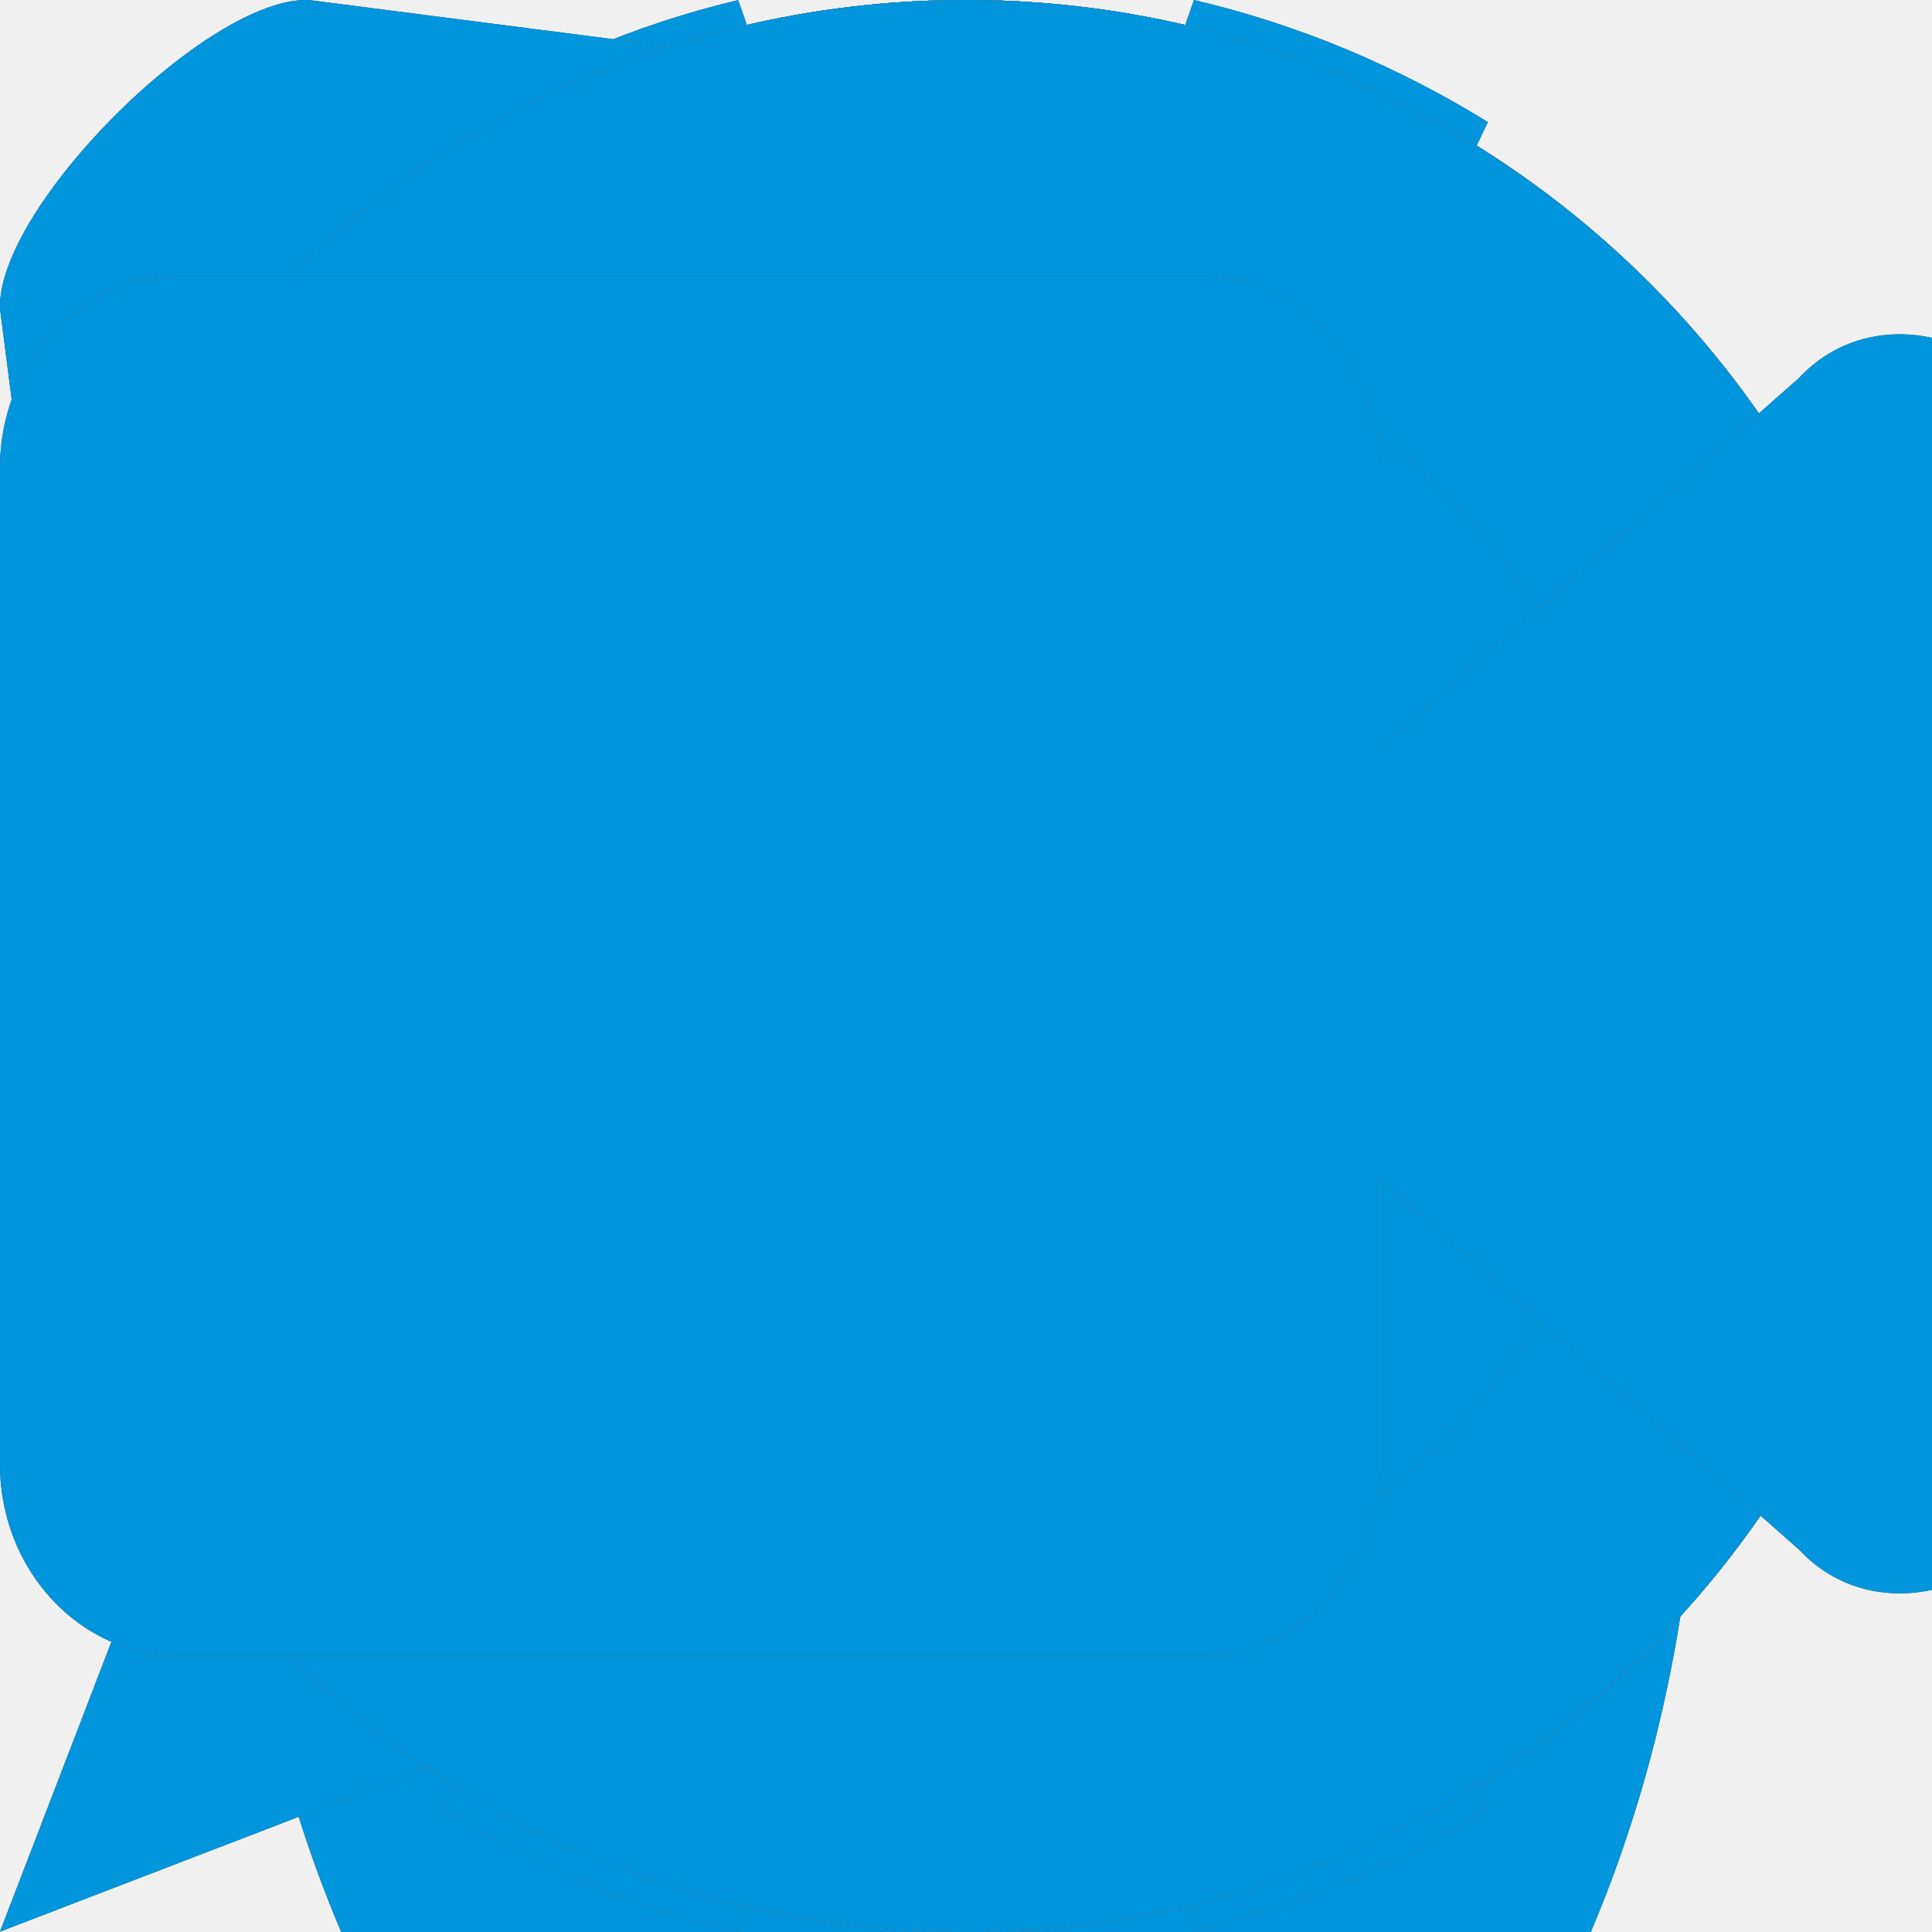
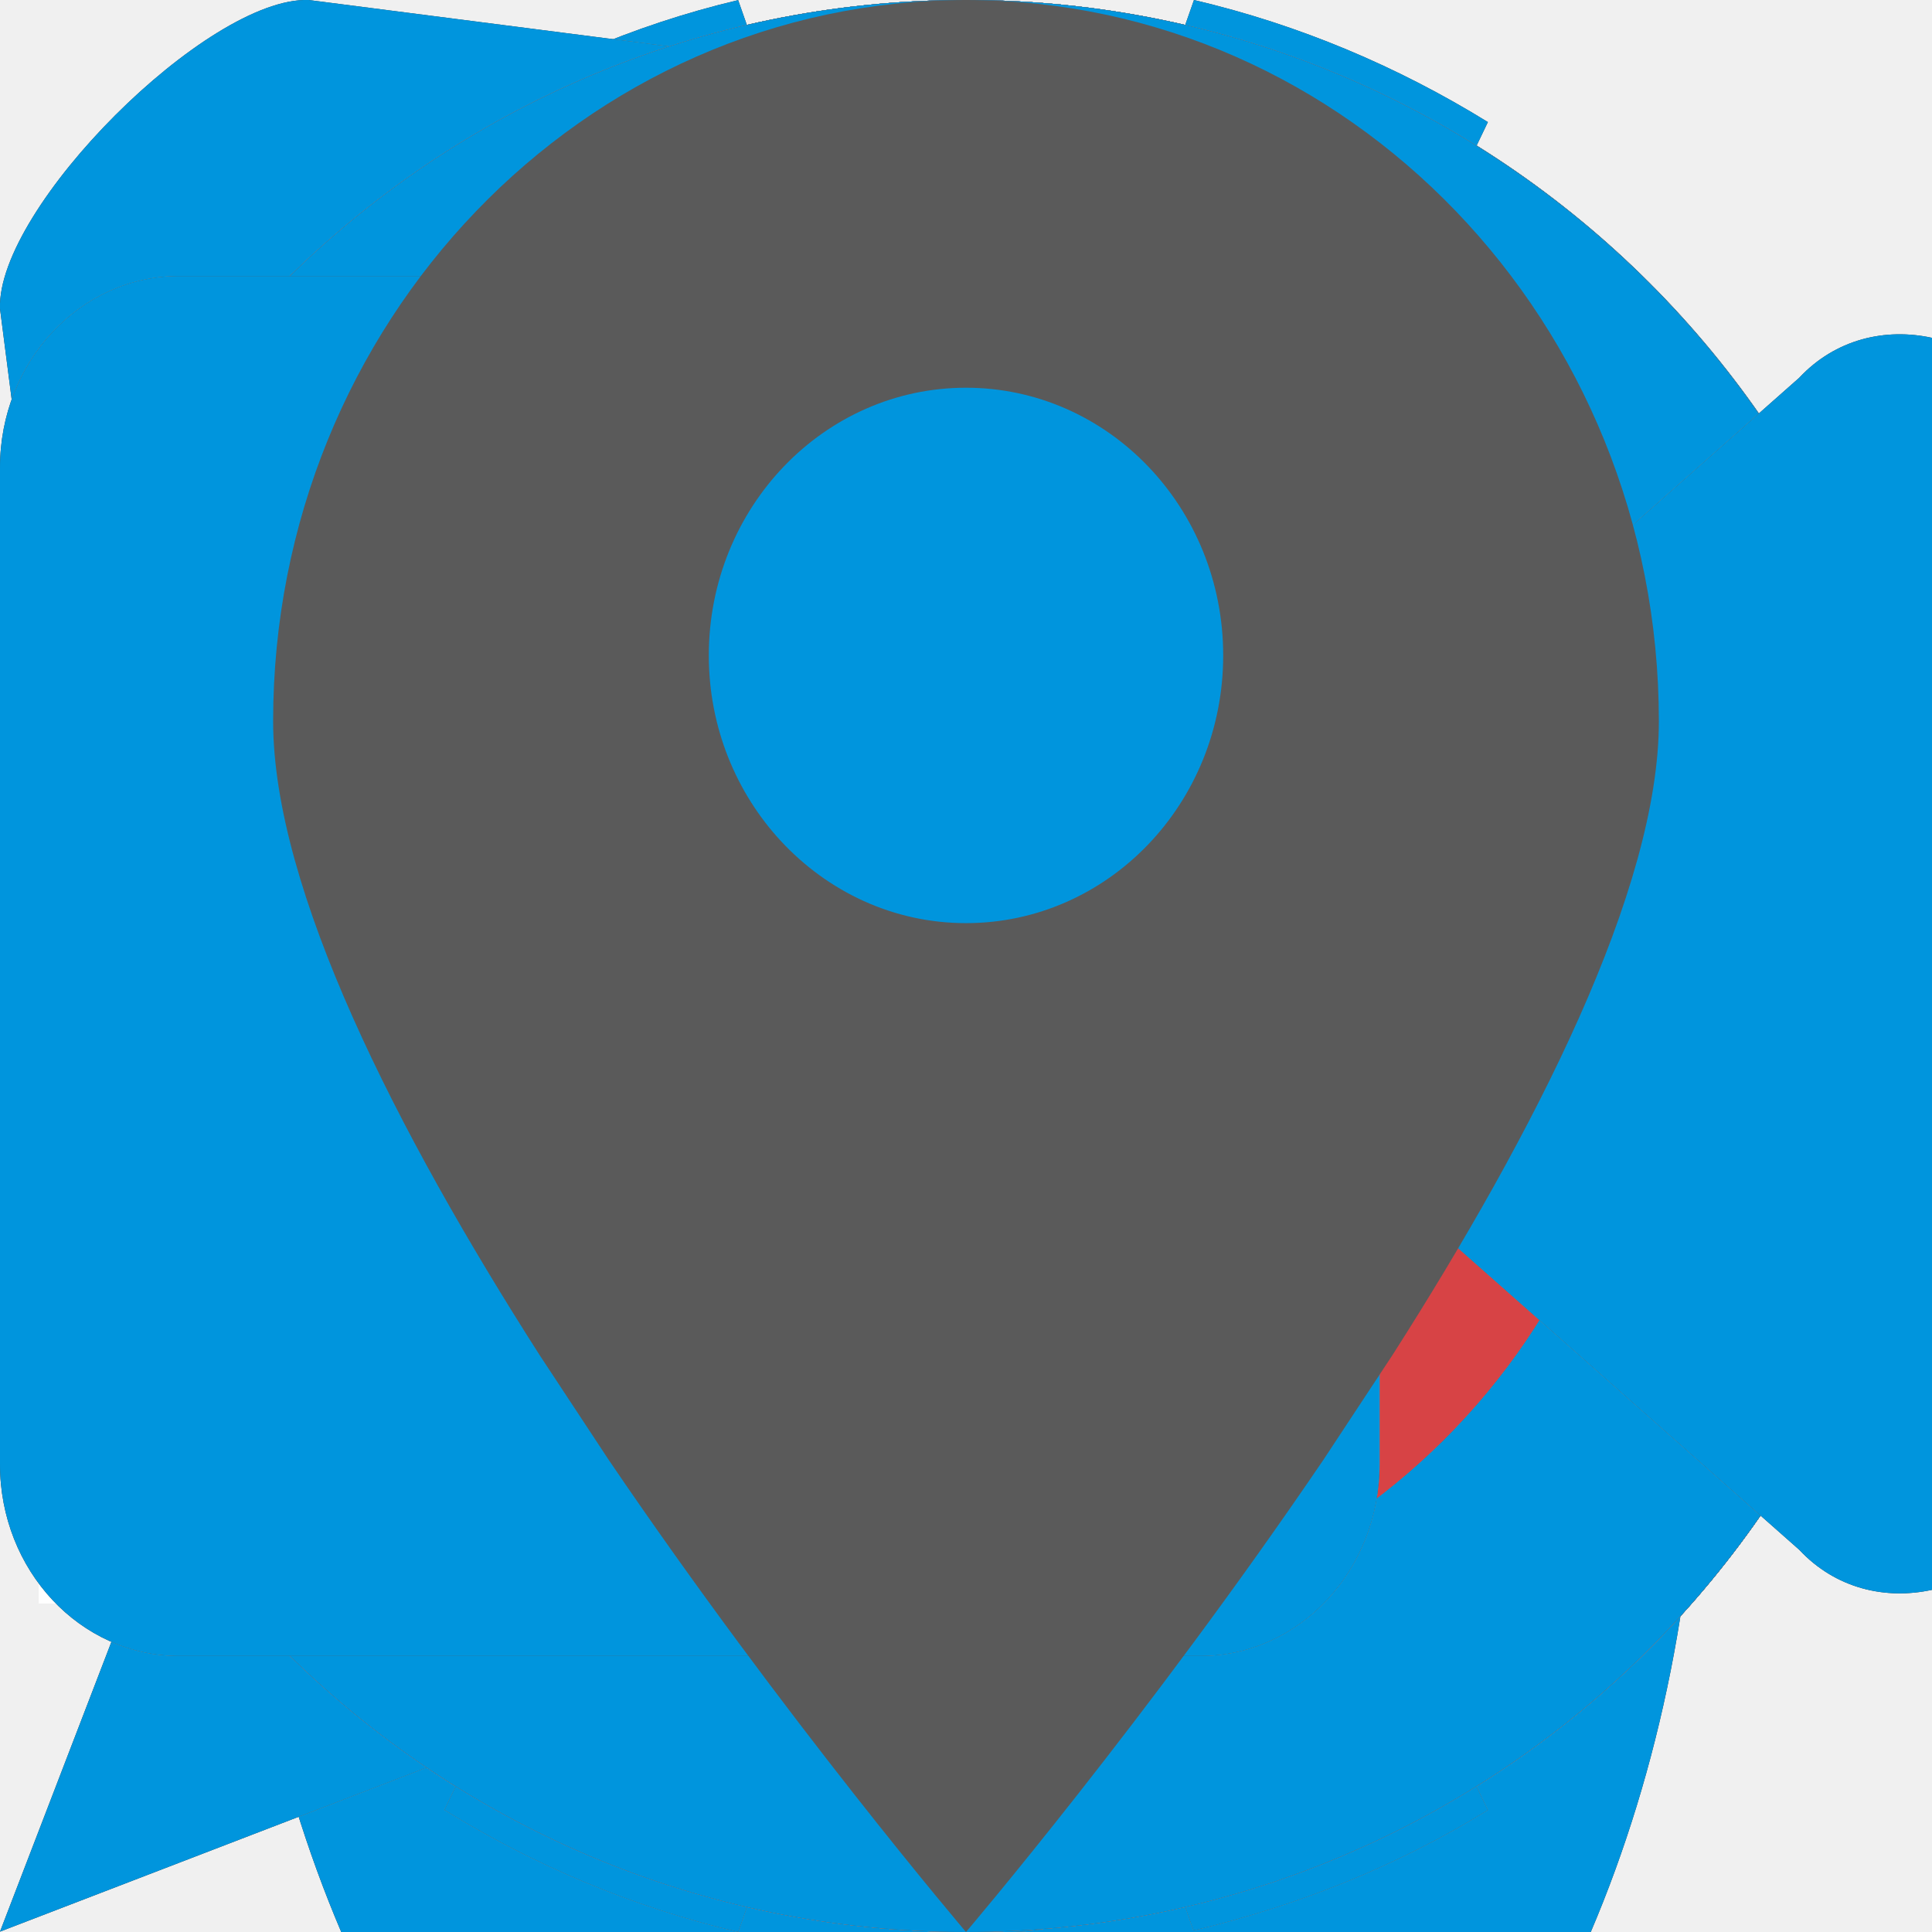
<svg xmlns="http://www.w3.org/2000/svg" xmlns:xlink="http://www.w3.org/1999/xlink" x="0px" y="0px" viewBox="0 0 16 16" enable-background="new 0 0 16 16" xml:space="preserve">
  <style>
use:not(:target) {
  display: none;
}

use {
  fill: #ccc;
}

use[id$="-hover"] {
  fill: #444;
}

use[id$="-active"] {
  fill: #0095dd;
}

use[id$="-red"] {
  fill: #d74345
}
</style>
  <defs style="display:none">
    <path id="audio-shape" fill-rule="evenodd" clip-rule="evenodd" d="M11.429,6.857v2.286c0,1.894-1.535,3.429-3.429,3.429     c-1.894,0-3.429-1.535-3.429-3.429V6.857H3.429v2.286c0,2.129,1.458,3.913,3.429,4.422v1.293H6.286     c-0.746,0-1.379,0.477-1.615,1.143h6.658c-0.236-0.665-0.869-1.143-1.615-1.143H9.143v-1.293c1.971-0.508,3.429-2.292,3.429-4.422     V6.857H11.429z M8,12c1.578,0,2.857-1.279,2.857-2.857V2.857C10.857,1.279,9.578,0,8,0C6.422,0,5.143,1.279,5.143,2.857v6.286     C5.143,10.721,6.422,12,8,12z" />
    <path id="block-shape" fill-rule="evenodd" clip-rule="evenodd" d="M8,0C3.582,0,0,3.582,0,8c0,4.418,3.582,8,8,8     c4.418,0,8-3.582,8-8C16,3.582,12.418,0,8,0z M8,2.442c1.073,0,2.075,0.301,2.926,0.821l-7.673,7.673     C2.718,10.085,2.408,9.079,2.408,8C2.408,4.931,4.911,2.442,8,2.442z M8,13.557c-1.073,0-2.075-0.301-2.926-0.821l7.673-7.673     C13.282,5.915,13.592,6.921,13.592,8C13.592,11.069,11.089,13.557,8,13.557z" />
    <path id="contacts-shape" fill-rule="evenodd" clip-rule="evenodd" d="M8,6.526c1.802,0,3.263-1.461,3.263-3.263     C11.263,1.461,9.802,0,8,0C6.198,0,4.737,1.461,4.737,3.263C4.737,5.066,6.198,6.526,8,6.526z M14.067,11.421c0,0,0-0.001,0-0.001     c0-1.676-1.397-3.119-3.419-3.807L8.001,10.26L5.354,7.613C3.331,8.3,1.933,9.744,1.933,11.42v0.001H1.93     c0,1.679,0.328,3.246,0.896,4.579h10.348c0.568-1.333,0.896-2.9,0.896-4.579H14.067z" />
    <g id="google-shape">
      <path fill-rule="evenodd" clip-rule="evenodd" d="M8.001,9.278c-0.9,0.03-1.989,0.454-2.144,1.274       c-0.292,1.54,1.284,2.004,2.455,1.932c1.097-0.067,1.737-0.593,1.813-1.26c0.063-0.554-0.184-1.153-0.959-1.644       c-0.142-0.09-0.28-0.185-0.413-0.282C8.504,9.291,8.25,9.27,8.001,9.278z" />
      <path fill-rule="evenodd" clip-rule="evenodd" d="M7.381,3.409C6.638,3.64,6.32,4.405,6.627,5.61       C6.908,6.708,7.78,7.322,8.569,7.104c0.77-0.213,0.987-1.021,0.847-1.873C9.201,3.929,8.261,3.136,7.381,3.409z" />
      <path fill-rule="evenodd" clip-rule="evenodd" d="M8,0C3.582,0,0,3.582,0,8s3.582,8,8,8c4.418,0,8-3.582,8-8       S12.418,0,8,0z M10.544,4.471c0.17,0.453,0.194,0.954,0.021,1.416c-0.163,0.436-0.495,0.811-0.982,1.096       C9.307,7.146,9.167,7.351,9.151,7.548c-0.045,0.575,0.658,0.993,1.064,1.297c0.889,0.666,1.236,1.758,0.648,2.813       c-0.562,1.007-1.901,1.457-3.322,1.462c-1.766-0.008-2.88-0.817-2.938-1.918C4.527,9.779,5.987,9.101,7.307,8.947       c0.369-0.043,0.7-0.036,1.01-0.014C7.85,8.625,7.675,7.998,7.914,7.58c0.062-0.109,0.023-0.072-0.095-0.054       C6.739,7.689,5.628,6.985,5.367,5.92c-0.132-0.54-0.05-1.105,0.156-1.547C5.97,3.413,6.964,2.88,8.067,2.88       c1.147,0,2.209,0,3.334,0.009L10.612,3.4H9.714C10.093,3.665,10.384,4.046,10.544,4.471z" />
    </g>
    <path id="history-shape" fill-rule="evenodd" clip-rule="evenodd" d="M8,16c-4.418,0-8-3.582-8-8c0-4.418,3.582-8,8-8     c4.418,0,8,3.582,8,8C16,12.418,12.418,16,8,16z M8,2.442C4.911,2.442,2.408,4.931,2.408,8c0,3.069,2.504,5.557,5.592,5.557     S13.592,11.069,13.592,8C13.592,4.931,11.089,2.442,8,2.442z M7.649,9.048C7.206,8.899,6.882,8.493,6.882,8V4.645     c0-0.618,0.501-1.119,1.118-1.119c0.618,0,1.119,0.501,1.119,1.119v3.078c1.176,1.22,2.237,3.633,2.237,3.633     S8.844,10.252,7.649,9.048z" />
    <path id="precall-shape" fill-rule="evenodd" clip-rule="evenodd" d="M8.014,0.003c-4.411,0-7.987,3.576-7.987,7.986     c0,1.642,0.496,3.168,1.346,4.437L0,15.997l3.568-1.372c1.271,0.853,2.8,1.352,4.446,1.352c4.411,0,7.986-3.576,7.986-7.987     C16,3.579,12.424,0.003,8.014,0.003z" />
    <path id="settings-shape" fill-rule="evenodd" clip-rule="evenodd" d="M14.77,8c0,0.804,0.262,1.548,0.634,1.678L16,9.887     c-0.205,0.874-0.553,1.692-1.011,2.434l-0.567-0.272c-0.355-0.171-1.066,0.17-1.635,0.738c-0.569,0.569-0.909,1.279-0.738,1.635     l0.273,0.568c-0.741,0.46-1.566,0.79-2.438,0.998l-0.205-0.584c-0.13-0.372-0.874-0.634-1.678-0.634s-1.548,0.262-1.678,0.634     l-0.209,0.596c-0.874-0.205-1.692-0.553-2.434-1.011l0.272-0.567c0.171-0.355-0.17-1.066-0.739-1.635     c-0.568-0.568-1.279-0.909-1.635-0.738l-0.568,0.273c-0.46-0.741-0.79-1.566-0.998-2.439l0.584-0.205     C0.969,9.547,1.231,8.804,1.231,8c0-0.804-0.262-1.548-0.634-1.678L0,6.112c0.206-0.874,0.565-1.685,1.025-2.427l0.554,0.266     c0.355,0.171,1.066-0.17,1.635-0.738c0.569-0.568,0.909-1.28,0.739-1.635L3.686,1.025c0.742-0.46,1.553-0.818,2.427-1.024     l0.209,0.596C6.453,0.969,7.197,1.23,8.001,1.23s1.548-0.262,1.678-0.634l0.209-0.596c0.874,0.205,1.692,0.553,2.434,1.011     l-0.272,0.567c-0.171,0.355,0.17,1.066,0.738,1.635c0.569,0.568,1.279,0.909,1.635,0.738l0.568-0.273     c0.46,0.741,0.79,1.566,0.998,2.438l-0.584,0.205C15.032,6.452,14.77,7.196,14.77,8z M8.001,3.661C5.604,3.661,3.661,5.603,3.661,8     c0,2.397,1.943,4.34,4.339,4.34c2.397,0,4.339-1.943,4.339-4.34C12.34,5.603,10.397,3.661,8.001,3.661z" />
    <path id="tag-shape" fill-rule="evenodd" clip-rule="evenodd" d="M15.578,7.317L9.659,1.398     C9.374,1.033,8.955,0.777,8.471,0.761L2.556,0C1.72-0.027-0.027,1.72,0,2.556l0.761,5.916c0.016,0.484,0.272,0.902,0.637,1.188     l5.919,5.919c0.591,0.591,1.584,0.557,2.218-0.076l5.966-5.966C16.135,8.902,16.169,7.909,15.578,7.317z M4.222,4.163     c-0.511,0.511-1.339,0.511-1.85,0c-0.511-0.511-0.511-1.339,0-1.85c0.511-0.511,1.339-0.511,1.85,0     C4.733,2.823,4.733,3.652,4.222,4.163z" />
    <path id="unblock-shape" fill-rule="evenodd" clip-rule="evenodd" d="M8,16c-4.418,0-8-3.582-8-8c0-4.418,3.582-8,8-8     c4.418,0,8,3.582,8,8C16,12.418,12.418,16,8,16z M8,2.442C4.911,2.442,2.408,4.931,2.408,8c0,3.069,2.504,5.557,5.592,5.557     S13.592,11.069,13.592,8C13.592,4.931,11.089,2.442,8,2.442z" />
    <path id="video-shape" fill-rule="evenodd" clip-rule="evenodd" d="M14.9,3.129l-3.476,3.073V3.873c0-0.877-0.663-1.587-1.482-1.587     H1.482C0.663,2.286,0,2.996,0,3.873v8.254c0,0.877,0.663,1.587,1.482,1.587h8.461c0.818,0,1.482-0.711,1.482-1.587V9.762     l3.476,3.073c0.3,0.321,0.714,0.416,1.1,0.331V2.798C15.614,2.713,15.2,2.808,14.9,3.129z" />
+     <g id="copy-shape">
+       <circle fill-rule="evenodd" clip-rule="evenodd" fill="#0096DD" cx="8" cy="8" r="8" />
+       <path fill-rule="evenodd" clip-rule="evenodd" fill="none" stroke="#FFFFFF" stroke-width="0.75" stroke-miterlimit="10" d="M10.815,6.286H7.556c-0.164,0-0.296,0.128-0.296,0.286v5.143C7.259,11.872,7.392,12,7.556,12h4.148              C11.867,12,12,11.872,12,11.714V7.429L10.815,6.286z              M8.741,6.275V5.143L7.556,4H7.528C6.509,4,4.593,4,4.593,4H4.296              C4.133,4,4,4.128,4,4.286v5.143c0,0.158,0.133,0.286,0.296,0.286H7.25V6.561c0-0.158,0.133-0.286,0.296-0.286H8.741z" />
+       <polygon fill-rule="evenodd" clip-rule="evenodd" fill="#FFFFFF" points="10.222,8 10.222,6.857 11.407,8" />
+       <polygon fill-rule="evenodd" clip-rule="evenodd" fill="#FFFFFF" points="6.963,5.714 6.963,4.571 8.148,5.714" />
+     </g>
+     <g id="checkmark-shape">
+       <circle fill-rule="evenodd" clip-rule="evenodd" fill="#0096DD" cx="8" cy="8" r="8" />
+       <path fill-rule="evenodd" clip-rule="evenodd" fill="#FFFFFF" d="M7.236,12L12,5.007L10.956,4L7.224,9.465l-2.14-2.326L4,8.146L7.236,12z" />
+     </g>
+     <g id="trash-shape">
+       <circle fill-rule="evenodd" clip-rule="evenodd" fill="#D74345" cx="8" cy="8" r="8" />
+       <path fill="#FFFFFF" d="M12,5.79c0-0.742-0.537-1.344-1.2-1.344h-0.583V4.121c0-0.713-0.516-1.29-1.152-1.29h-2.13       c-0.636,0-1.152,0.578-1.152,1.29v0.324H5.2C4.537,4.446,4,5.048,4,5.79v0.898h0.687l0.508,5.438       c0.054,0.585,0.543,1.044,1.114,1.044h3.38c0.57,0,1.06-0.458,1.114-1.043l0.509-5.439H12V5.79z M6.407,4.264V4.165       c0-0.375,0.271-0.678,0.606-0.678h1.974c0.334,0,0.606,0.304,0.606,0.678v0.099c0,0.063-0.01,0.123-0.025,0.181H6.432       C6.417,4.387,6.407,4.328,6.407,4.264z M10.057,12.056c-0.019,0.197-0.188,0.363-0.368,0.363h-3.38       c-0.182,0-0.35-0.166-0.368-0.363L5.44,6.687h5.12L10.057,12.056z" />
+       <rect x="7.75" y="7.542" fill="#FFFFFF" width="0.5" height="4" />
+       <polyline fill="#FFFFFF" points="9.25,7.542 8.75,7.542 8.75,11.542 9.25,11.542  " />
+       <rect x="6.75" y="7.542" fill="#FFFFFF" width="0.5" height="4" />
+     </g>
+     <g id="leave-shape">
+       <polygon fill="#FFFFFF" points="2.08,11.52 2.08,4 8,4 8,2.24 0.32,2.24 0.32,13.28 8,13.28 8,11.52" />
+       <polygon fill="#FFFFFF" points="15.668,7.773 9.6,2.275 9.6,5.6 3.68,5.6 3.68,9.92 9.6,9.92 9.6,13.272" />
+     </g>
+     <path id="tour-shape" fill="#5A5A5A" d="M8,0C4.831,0,2.262,2.674,2.262,5.972c0,1.393,1.023,3.398,2.206,5.249l0.571,0.866C6.504,14.245,8,16,8,16  s1.496-1.755,2.961-3.912l0.571-0.866c1.182-1.852,2.206-3.856,2.206-5.249C13.738,2.674,11.169,0,8,0z M8,7.645  c-0.603,0-1.146-0.262-1.534-0.681C6.098,6.566,5.87,6.025,5.87,5.428c0-1.224,0.954-2.217,2.13-2.217s2.13,0.992,2.13,2.217  C10.13,6.653,9.177,7.645,8,7.645z" />
  </defs>
  <use id="audio" xlink:href="#audio-shape" />
  <use id="audio-hover" xlink:href="#audio-shape" />
  <use id="audio-active" xlink:href="#audio-shape" />
  <use id="block" xlink:href="#block-shape" />
  <use id="block-red" xlink:href="#block-shape" />
  <use id="block-hover" xlink:href="#block-shape" />
  <use id="block-active" xlink:href="#block-shape" />
  <use id="contacts" xlink:href="#contacts-shape" />
  <use id="contacts-hover" xlink:href="#contacts-shape" />
  <use id="contacts-active" xlink:href="#contacts-shape" />
+   <use id="copy" xlink:href="#copy-shape" />
+   <use id="checkmark" xlink:href="#checkmark-shape" />
  <use id="google" xlink:href="#google-shape" />
  <use id="google-hover" xlink:href="#google-shape" />
  <use id="google-active" xlink:href="#google-shape" />
  <use id="history" xlink:href="#history-shape" />
  <use id="history-hover" xlink:href="#history-shape" />
  <use id="history-active" xlink:href="#history-shape" />
+   <use id="leave" xlink:href="#leave-shape" />
  <use id="precall" xlink:href="#precall-shape" />
  <use id="precall-hover" xlink:href="#precall-shape" />
  <use id="precall-active" xlink:href="#precall-shape" />
  <use id="settings" xlink:href="#settings-shape" />
  <use id="settings-hover" xlink:href="#settings-shape" />
  <use id="settings-active" xlink:href="#settings-shape" />
  <use id="tag" xlink:href="#tag-shape" />
  <use id="tag-hover" xlink:href="#tag-shape" />
  <use id="tag-active" xlink:href="#tag-shape" />
+   <use id="trash" xlink:href="#trash-shape" />
  <use id="unblock" xlink:href="#unblock-shape" />
  <use id="unblock-hover" xlink:href="#unblock-shape" />
  <use id="unblock-active" xlink:href="#unblock-shape" />
  <use id="video" xlink:href="#video-shape" />
  <use id="video-hover" xlink:href="#video-shape" />
  <use id="video-active" xlink:href="#video-shape" />
+   <use id="tour" xlink:href="#tour-shape" />
</svg>
